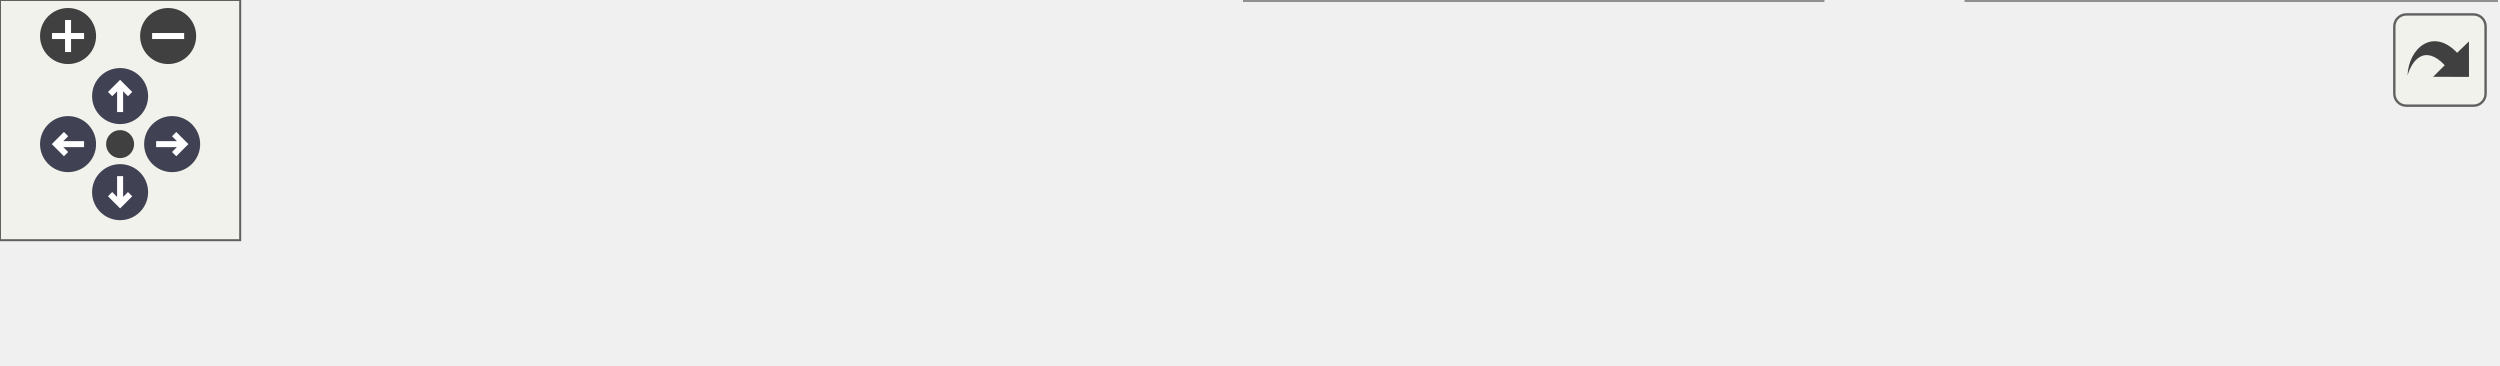
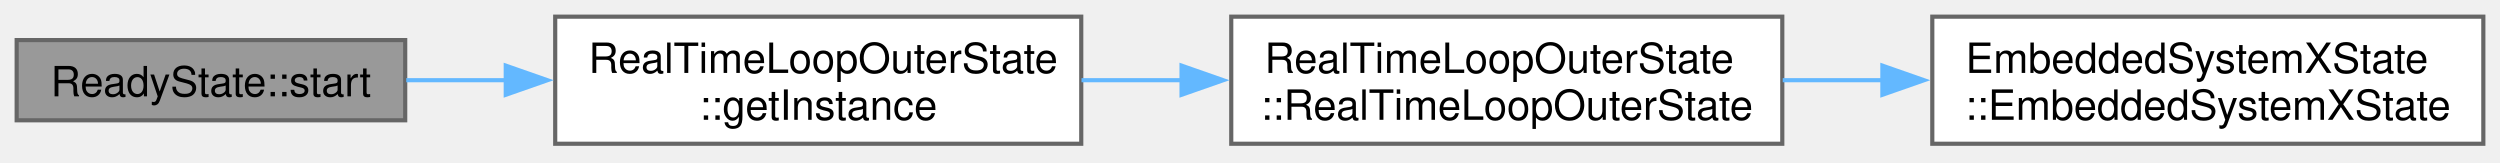
- <svg xmlns="http://www.w3.org/2000/svg" xmlns:xlink="http://www.w3.org/1999/xlink" id="main" version="1.1" xml:space="preserve">
-   <style type="text/css">
- .node, .edge {opacity: 0.7;}
- .node.selected, .edge.selected {opacity: 1;}
- .edge:hover path { stroke: red; }
- .edge:hover polygon { stroke: red; fill: red; }
- </style>
-   <defs>
-     <circle id="rim" cx="0" cy="0" r="7" />
-     <circle id="rim2" cx="0" cy="0" r="3.5" />
-     <g id="zoomPlus">
-       <use xlink:href="#rim" fill="#404040">
-         <set attributeName="fill" to="#808080" begin="zoomplus.mouseover" end="zoomplus.mouseout" />
-       </use>
-       <path d="M-4,0h8M0,-4v8" fill="none" stroke="white" stroke-width="1.5" pointer-events="none" />
-     </g>
-     <g id="zoomMin">
-       <use xlink:href="#rim" fill="#404040">
-         <set attributeName="fill" to="#808080" begin="zoomminus.mouseover" end="zoomminus.mouseout" />
-       </use>
-       <path d="M-4,0h8" fill="none" stroke="white" stroke-width="1.5" pointer-events="none" />
-     </g>
-     <g id="arrowUp" transform="translate(30 24)">
-       <use xlink:href="#rim" />
-       <path pointer-events="none" fill="none" stroke="white" stroke-width="1.5" d="M0,-3.0v7 M-2.5,-0.5L0,-3.0L2.5,-0.5" />
-     </g>
-     <g id="arrowRight" transform="rotate(90) translate(36 -43)">
-       <use xlink:href="#rim" />
-       <path pointer-events="none" fill="none" stroke="white" stroke-width="1.5" d="M0,-3.0v7 M-2.5,-0.5L0,-3.0L2.5,-0.5" />
-     </g>
-     <g id="arrowDown" transform="rotate(180) translate(-30 -48)">
-       <use xlink:href="#rim" />
-       <path pointer-events="none" fill="none" stroke="white" stroke-width="1.5" d="M0,-3.0v7 M-2.5,-0.5L0,-3.0L2.5,-0.5" />
-     </g>
-     <g id="arrowLeft" transform="rotate(270) translate(-36 17)">
-       <use xlink:href="#rim" />
-       <path pointer-events="none" fill="none" stroke="white" stroke-width="1.5" d="M0,-3.0v7 M-2.5,-0.5L0,-3.0L2.5,-0.5" />
-     </g>
-     <g id="resetDef">
-       <use xlink:href="#rim2" fill="#404040">
-         <set attributeName="fill" to="#808080" begin="reset.mouseover" end="reset.mouseout" />
-       </use>
-     </g>
-   </defs>
-   <svg id="graph" class="graph">
-     <g id="viewport">
-       <g id="Node000001" class="node">
-         <g id="a_Node000001">
-           <a xlink:title=" ">
-             <polygon fill="#999999" stroke="#666666" points="93.25,-24.88 0,-24.88 0,-5.63 93.25,-5.63 93.25,-24.88" />
-             <text xml:space="preserve" text-anchor="middle" x="46.62" y="-11.38" font-family="Helvetica,sans-Serif" font-size="10.00">ReadyState::start</text>
-           </a>
-         </g>
-       </g>
-       <g id="Node000002" class="node">
-         <g id="a_Node000002">
-           <a xlink:href="class_operational_state.html#a6ff26e3449b8162a35c0a7e8223c799d" target="_top" xlink:title=" ">
-             <polygon fill="white" stroke="#666666" points="275,-24.88 129.25,-24.88 129.25,-5.63 275,-5.63 275,-24.88" />
-             <text xml:space="preserve" text-anchor="middle" x="202.12" y="-11.38" font-family="Helvetica,sans-Serif" font-size="10.00">OperationalState::getInstance</text>
-           </a>
-         </g>
-       </g>
-       <g id="edge1_Node000001_Node000002" class="edge">
-         <g id="a_edge1_Node000001_Node000002">
-           <a xlink:title=" ">
-             <path fill="none" stroke="#63b8ff" d="M93.68,-15.25C101.33,-15.25 109.47,-15.25 117.71,-15.25" />
-             <polygon fill="#63b8ff" stroke="#63b8ff" points="117.46,-18.75 127.46,-15.25 117.46,-11.75 117.46,-18.75" />
-           </a>
-         </g>
-       </g>
-       <g id="Node000003" class="node">
-         <g id="a_Node000003">
-           <a xlink:href="class_operational_state.html#ae3abfc6d0545ae4e82369b73e745f224" target="_top" xlink:title=" ">
-             <polygon fill="white" stroke="#666666" points="455.25,-30.5 311,-30.5 311,0 455.25,0 455.25,-30.5" />
-             <text xml:space="preserve" text-anchor="start" x="319" y="-17" font-family="Helvetica,sans-Serif" font-size="10.00">OperationalState::Operational</text>
-             <text xml:space="preserve" text-anchor="middle" x="383.12" y="-5.75" font-family="Helvetica,sans-Serif" font-size="10.00">State</text>
-           </a>
-         </g>
-       </g>
-       <g id="edge2_Node000002_Node000003" class="edge">
-         <g id="a_edge2_Node000002_Node000003">
-           <a xlink:title=" ">
-             <path fill="none" stroke="#63b8ff" d="M275.42,-15.25C283.33,-15.25 291.43,-15.25 299.46,-15.25" />
-             <polygon fill="#63b8ff" stroke="#63b8ff" points="299.21,-18.75 309.21,-15.25 299.21,-11.75 299.21,-18.75" />
-           </a>
-         </g>
-       </g>
-       <g id="Node000004" class="node">
-         <g id="a_Node000004">
-           <a xlink:href="class_embedded_system_x_state.html#a5630d67a88100d0e67c1578a7ee43e91" target="_top" xlink:title=" ">
-             <polygon fill="white" stroke="#666666" points="623.5,-30.5 491.25,-30.5 491.25,0 623.5,0 623.5,-30.5" />
-             <text xml:space="preserve" text-anchor="start" x="499.25" y="-17" font-family="Helvetica,sans-Serif" font-size="10.00">EmbeddedSystemXState</text>
-             <text xml:space="preserve" text-anchor="middle" x="557.38" y="-5.75" font-family="Helvetica,sans-Serif" font-size="10.00">::EmbeddedSystemXState</text>
-           </a>
-         </g>
-       </g>
-       <g id="edge3_Node000003_Node000004" class="edge">
-         <g id="a_edge3_Node000003_Node000004">
-           <a xlink:title=" ">
-             <path fill="none" stroke="#63b8ff" d="M455.68,-15.25C463.5,-15.25 471.49,-15.25 479.38,-15.25" />
-             <polygon fill="#63b8ff" stroke="#63b8ff" points="479.32,-18.75 489.32,-15.25 479.32,-11.75 479.32,-18.75" />
-           </a>
-         </g>
+ <svg xmlns="http://www.w3.org/2000/svg" xmlns:xlink="http://www.w3.org/1999/xlink" width="600pt" height="39pt" viewBox="0.00 0.00 600.00 39.00">
+   <g id="graph0" class="graph" transform="scale(1 1) rotate(0) translate(4 34.5)">
+     <g id="Node000001" class="node">
+       <g id="a_Node000001">
+         <a xlink:title=" ">
+           <polygon fill="#999999" stroke="#666666" points="93.25,-24.88 0,-24.88 0,-5.63 93.25,-5.63 93.25,-24.88" />
+           <text xml:space="preserve" text-anchor="middle" x="46.62" y="-11.38" font-family="Helvetica,sans-Serif" font-size="10.00">ReadyState::start</text>
+         </a>
      </g>
    </g>
-   </svg>
-   <g id="navigator" transform="translate(0 0)" fill="#404254">
-     <rect fill="#f2f5e9" fill-opacity="0.5" stroke="#606060" stroke-width=".5" x="0" y="0" width="60" height="60" />
-     <use id="zoomplus" xlink:href="#zoomPlus" x="17" y="9" />
-     <use id="zoomminus" xlink:href="#zoomMin" x="42" y="9" />
-     <use id="reset" xlink:href="#resetDef" x="30" y="36" />
-     <use id="arrowup" xlink:href="#arrowUp" x="0" y="0" />
-     <use id="arrowright" xlink:href="#arrowRight" x="0" y="0" />
-     <use id="arrowdown" xlink:href="#arrowDown" x="0" y="0" />
-     <use id="arrowleft" xlink:href="#arrowLeft" x="0" y="0" />
+     <g id="Node000002" class="node">
+       <g id="a_Node000002">
+         <a xlink:href="class_real_time_loop_outer_state.html#aa45421e00258a8ee2687d8c99efc0dea" target="_top" xlink:title=" ">
+           <polygon fill="white" stroke="#666666" points="255.5,-30.5 129.25,-30.5 129.25,0 255.5,0 255.5,-30.5" />
+           <text xml:space="preserve" text-anchor="start" x="137.25" y="-17" font-family="Helvetica,sans-Serif" font-size="10.00">RealTimeLoopOuterState</text>
+           <text xml:space="preserve" text-anchor="middle" x="192.38" y="-5.75" font-family="Helvetica,sans-Serif" font-size="10.00">::getInstance</text>
+         </a>
+       </g>
+     </g>
+     <g id="edge1_Node000001_Node000002" class="edge">
+       <g id="a_edge1_Node000001_Node000002">
+         <a xlink:title=" ">
+           <path fill="none" stroke="#63b8ff" d="M93.5,-15.25C101.15,-15.25 109.26,-15.25 117.4,-15.25" />
+           <polygon fill="#63b8ff" stroke="#63b8ff" points="117.38,-18.75 127.38,-15.25 117.38,-11.75 117.38,-18.75" />
+         </a>
+       </g>
+     </g>
+     <g id="Node000003" class="node">
+       <g id="a_Node000003">
+         <a xlink:href="class_real_time_loop_outer_state.html#ad89ca507e9f62d9a94e078c66ae45cd4" target="_top" xlink:title=" ">
+           <polygon fill="white" stroke="#666666" points="423.75,-30.5 291.5,-30.5 291.5,0 423.75,0 423.75,-30.5" />
+           <text xml:space="preserve" text-anchor="start" x="299.5" y="-17" font-family="Helvetica,sans-Serif" font-size="10.00">RealTimeLoopOuterState</text>
+           <text xml:space="preserve" text-anchor="middle" x="357.62" y="-5.75" font-family="Helvetica,sans-Serif" font-size="10.00">::RealTimeLoopOuterState</text>
+         </a>
+       </g>
+     </g>
+     <g id="edge2_Node000002_Node000003" class="edge">
+       <g id="a_edge2_Node000002_Node000003">
+         <a xlink:title=" ">
+           <path fill="none" stroke="#63b8ff" d="M255.56,-15.25C263.46,-15.25 271.62,-15.25 279.71,-15.25" />
+           <polygon fill="#63b8ff" stroke="#63b8ff" points="279.57,-18.75 289.57,-15.25 279.57,-11.75 279.57,-18.75" />
+         </a>
+       </g>
+     </g>
+     <g id="Node000004" class="node">
+       <g id="a_Node000004">
+         <a xlink:href="class_embedded_system_x_state.html#a5630d67a88100d0e67c1578a7ee43e91" target="_top" xlink:title=" ">
+           <polygon fill="white" stroke="#666666" points="592,-30.5 459.75,-30.5 459.75,0 592,0 592,-30.5" />
+           <text xml:space="preserve" text-anchor="start" x="467.75" y="-17" font-family="Helvetica,sans-Serif" font-size="10.00">EmbeddedSystemXState</text>
+           <text xml:space="preserve" text-anchor="middle" x="525.88" y="-5.75" font-family="Helvetica,sans-Serif" font-size="10.00">::EmbeddedSystemXState</text>
+         </a>
+       </g>
+     </g>
+     <g id="edge3_Node000003_Node000004" class="edge">
+       <g id="a_edge3_Node000003_Node000004">
+         <a xlink:title=" ">
+           <path fill="none" stroke="#63b8ff" d="M423.85,-15.25C431.77,-15.25 439.91,-15.25 447.97,-15.25" />
+           <polygon fill="#63b8ff" stroke="#63b8ff" points="447.77,-18.75 457.77,-15.25 447.77,-11.75 447.77,-18.75" />
+         </a>
+       </g>
+     </g>
  </g>
-   <svg viewBox="0 0 15 15" width="100%" height="30px" preserveAspectRatio="xMaxYMin meet">
-     <g id="arrow_out" transform="scale(0.3 0.3)">
-       <a xlink:href="class_ready_state_afca7afc96e449d8a719f3f22e61bc924_cgraph_org.svg" target="_base">
-         <rect id="button" ry="5" rx="5" y="6" x="6" height="38" width="38" fill="#f2f5e9" fill-opacity="0.5" stroke="#606060" stroke-width="1.0" />
-         <path id="arrow" d="M 11.5,31.437 C 11.94,20.098 22.043,11.323 32.159,21.979 L 37.069,17.246 C 37.069,17.246 37.088,32 37.088,32 L 22.16,31.978 C 22.16,31.978 26.998,27.14 26.998,27.14 C 18.529,18.264 13.292,25.23 11.5,31.437 z" style="fill:#404040;" />
-       </a>
-     </g>
-   </svg>
-   <style type="text/css">
- 
- [data-mouse-over-selected='false'] { opacity: 0.7; }
- [data-mouse-over-selected='true']  { opacity: 1.0; }
- 
- </style>
</svg>
